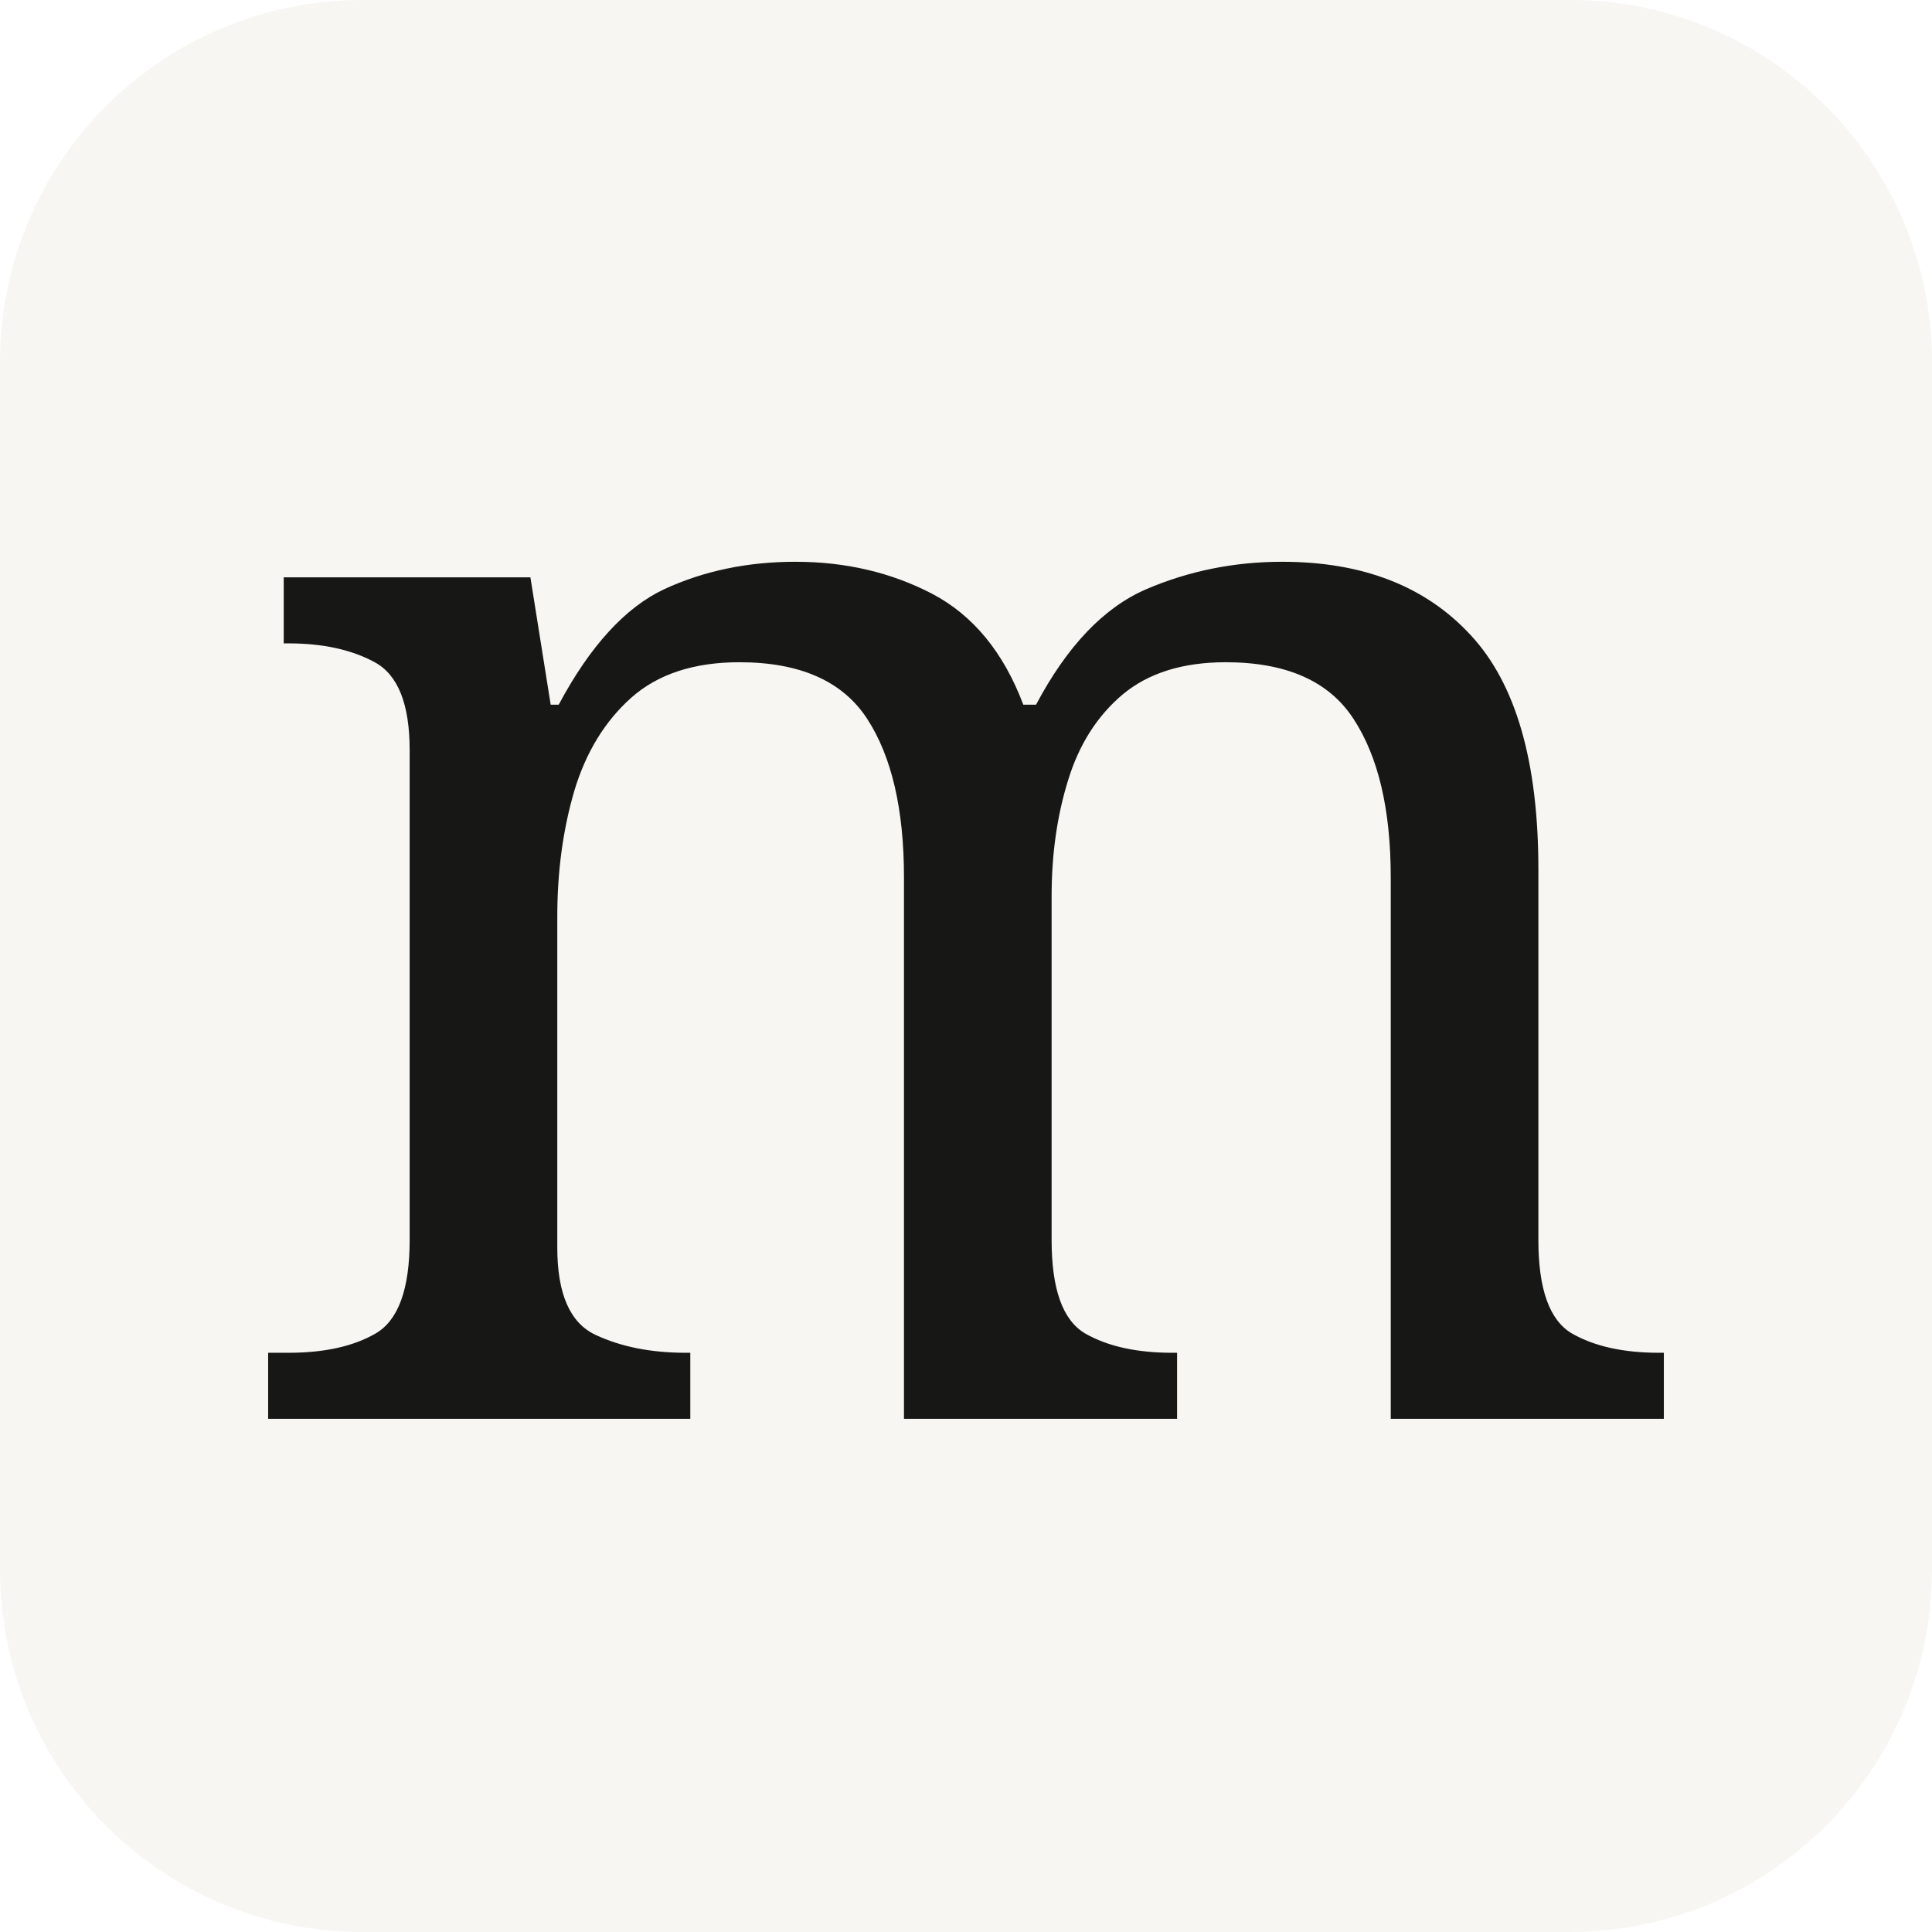
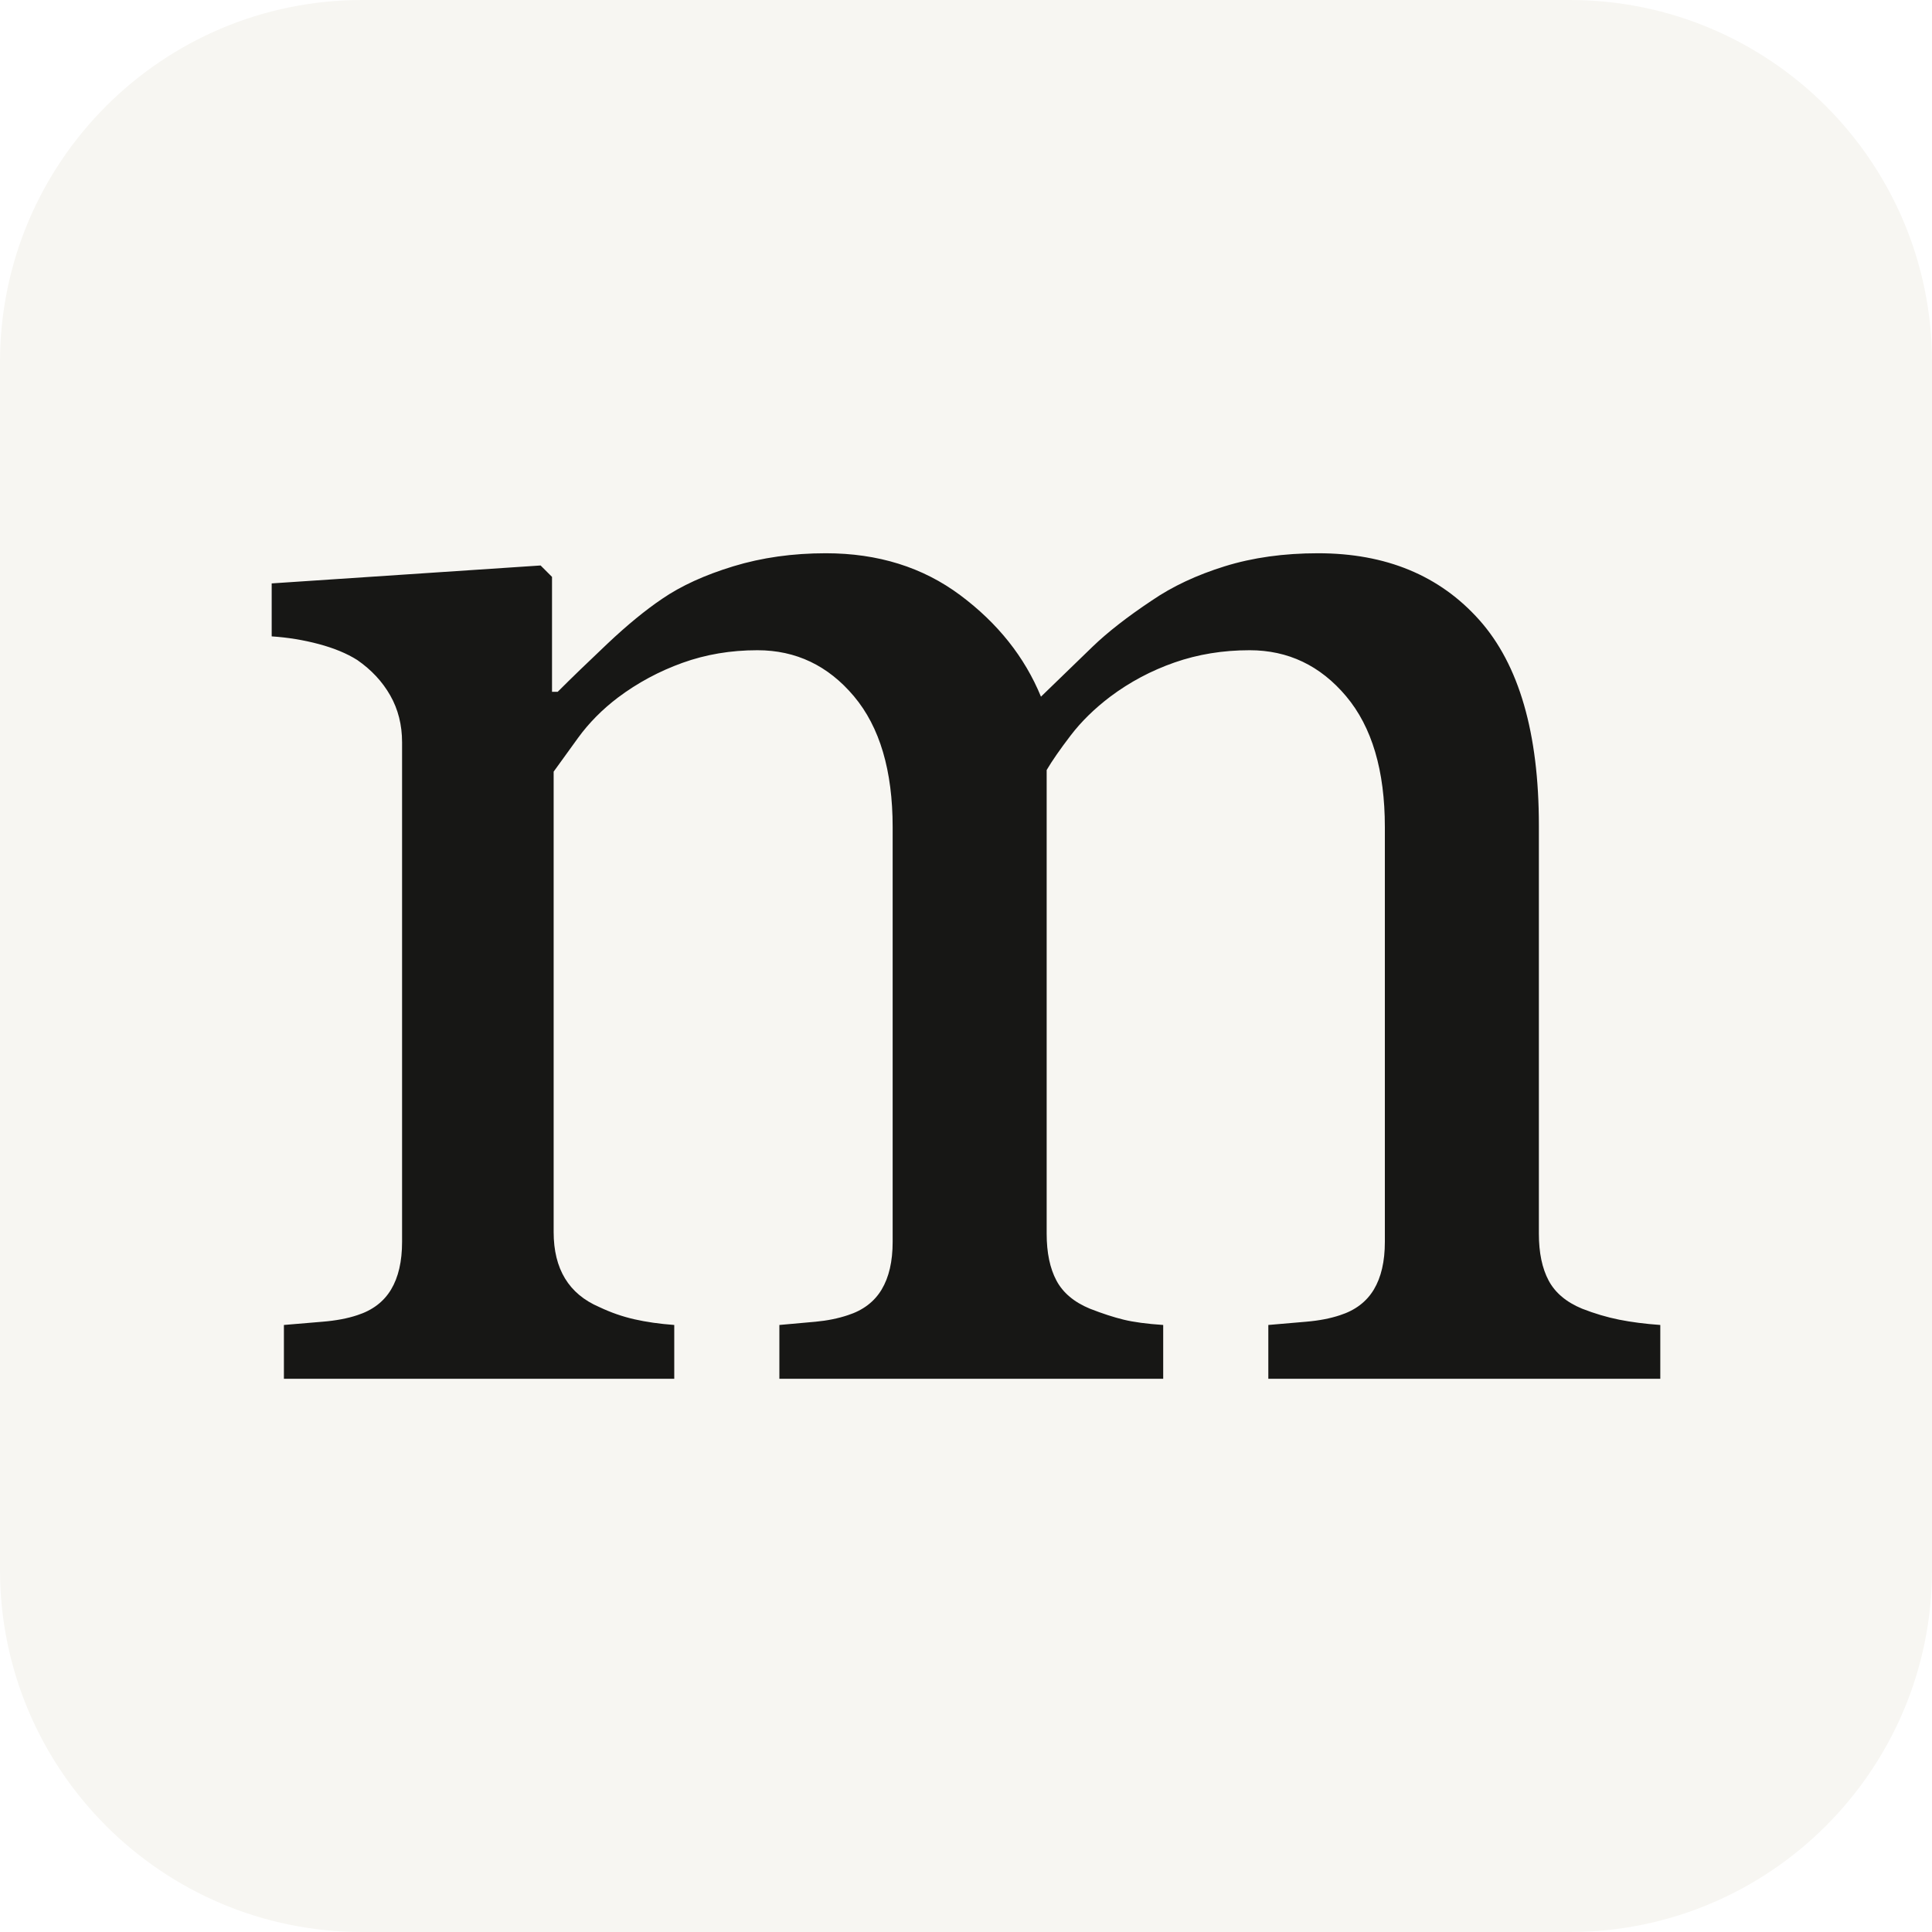
<svg xmlns="http://www.w3.org/2000/svg" viewBox="0 0 64 64">
  <rect width="64" height="64" rx="12" fill="#f7f6f2" />
-   <text x="32" y="47" text-anchor="middle" font-family="Georgia,serif" font-size="52" fill="#171715">m</text>
+   <path fill="#171715" transform="translate(7.461268 45.67312) scale(0.026995 -0.026995)" d="M1761 0H1280V66Q1303 68 1326.5 70.0Q1350 72 1368 78Q1396 87 1409.5 109.5Q1423 132 1423 168V677Q1423 781 1375.5 837.5Q1328 894 1257 894Q1208 894 1165.0 879.0Q1122 864 1086 837Q1057 815 1037.5 789.5Q1018 764 1008 747V178Q1008 143 1020.0 120.5Q1032 98 1061 86Q1084 77 1102.5 72.5Q1121 68 1151 66V0H680V66Q703 68 724.5 70.0Q746 72 764 78Q792 87 805.5 109.5Q819 132 819 168V677Q819 781 771.5 837.5Q724 894 653 894Q604 894 561.0 878.5Q518 863 482 836Q453 814 433.0 786.5Q413 759 403 745V180Q403 146 417.0 123.0Q431 100 459 88Q480 78 502.0 73.0Q524 68 551 66V0H72V66Q95 68 119.5 70.0Q144 72 162 78Q190 87 203.5 109.5Q217 132 217 168V781Q217 813 202.5 838.5Q188 864 162 882Q143 894 115.0 901.5Q87 909 57 911V976L387 998L401 984V843H408Q433 868 469.0 902.0Q505 936 536 957Q571 981 623.5 997.0Q676 1013 737 1013Q833 1013 902.0 961.5Q971 910 1001 837Q1037 872 1064.5 898.5Q1092 925 1137 955Q1175 981 1226.5 997.0Q1278 1013 1341 1013Q1466 1013 1539.0 931.0Q1612 849 1612 679V178Q1612 143 1624.0 120.5Q1636 98 1665 86Q1688 77 1710.5 72.5Q1733 68 1761 66Z" />
</svg>
